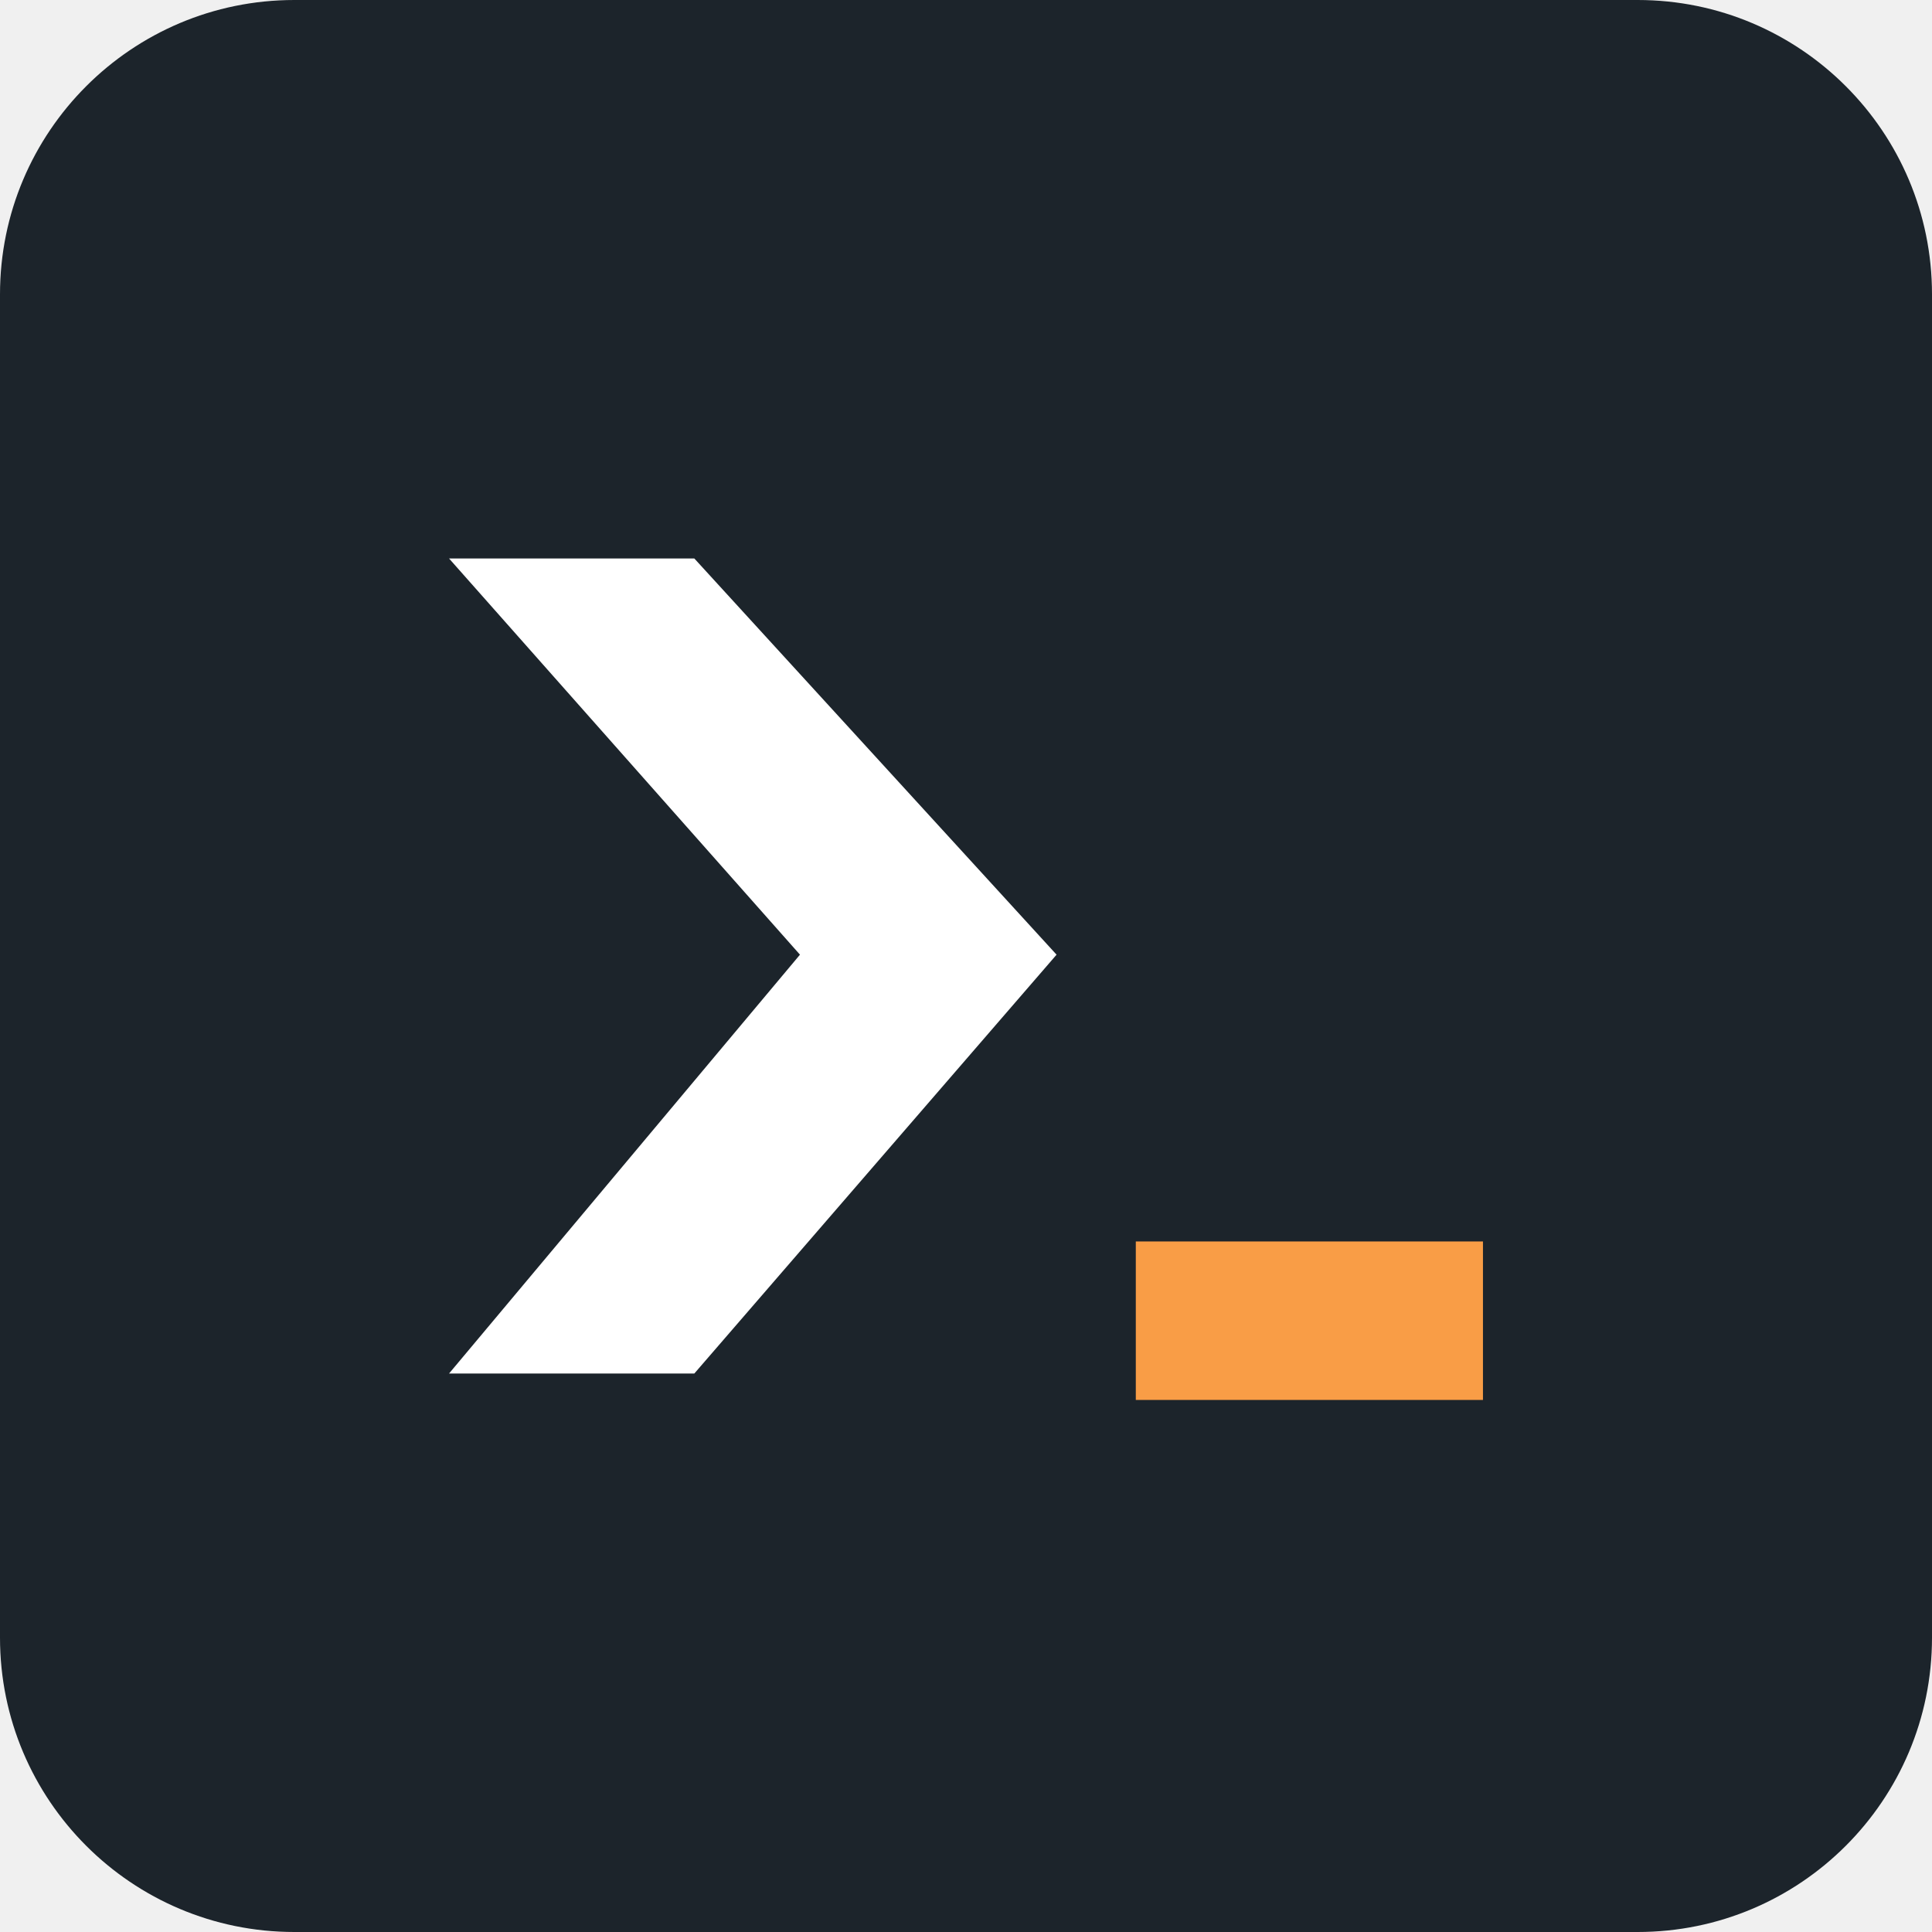
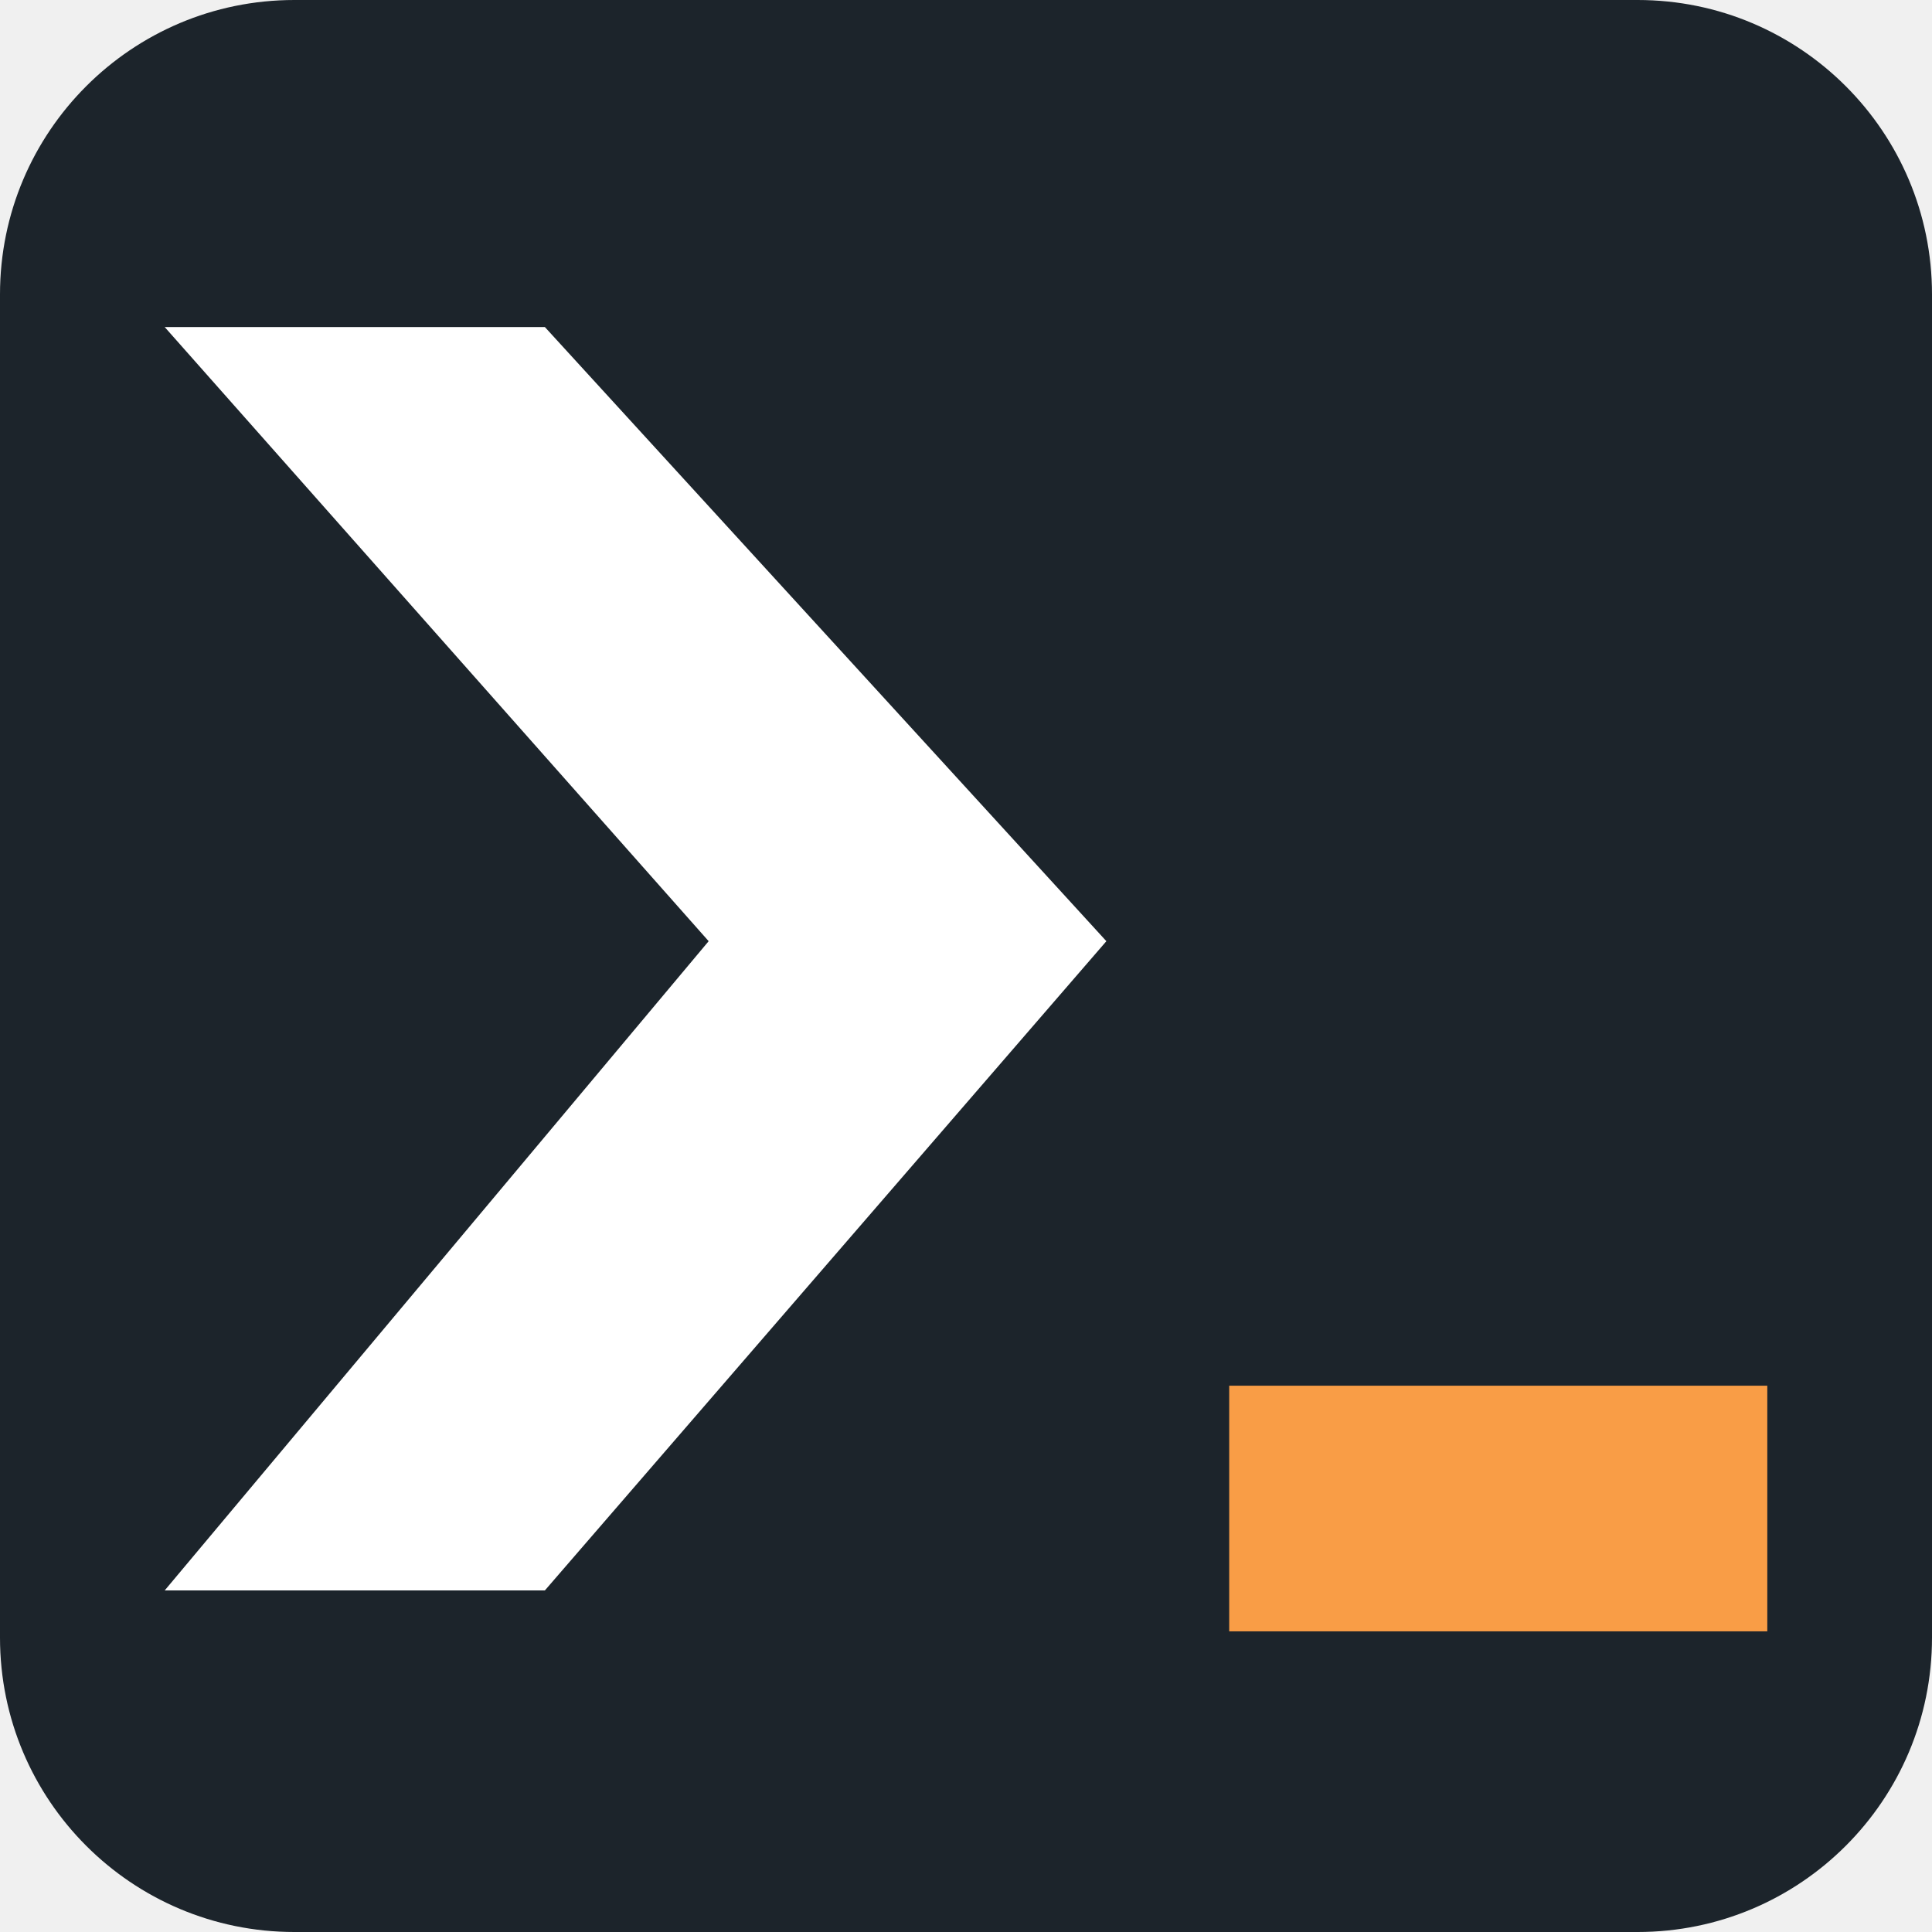
<svg xmlns="http://www.w3.org/2000/svg" width="512" height="512" viewBox="0 0 512 512" role="img" aria-labelledby="title">
  <rect width="512" height="512" rx="78" fill="#1C242B" />
-   <path d="M119 148H184L280 253L184 364H119L212 253Z" fill="#FFFFFF" />
-   <rect x="301" y="329" width="92" height="42" fill="#F99D46" />
+   <g transform="translate(256 259.5) scale(1.55) translate(-256 -259.5)">
+     <path d="M119 148H184L280 253L184 364H119L212 253Z" fill="#FFFFFF" />
+     <rect x="301" y="329" width="92" height="42" fill="#F99D46" />
+   </g>
</svg>
